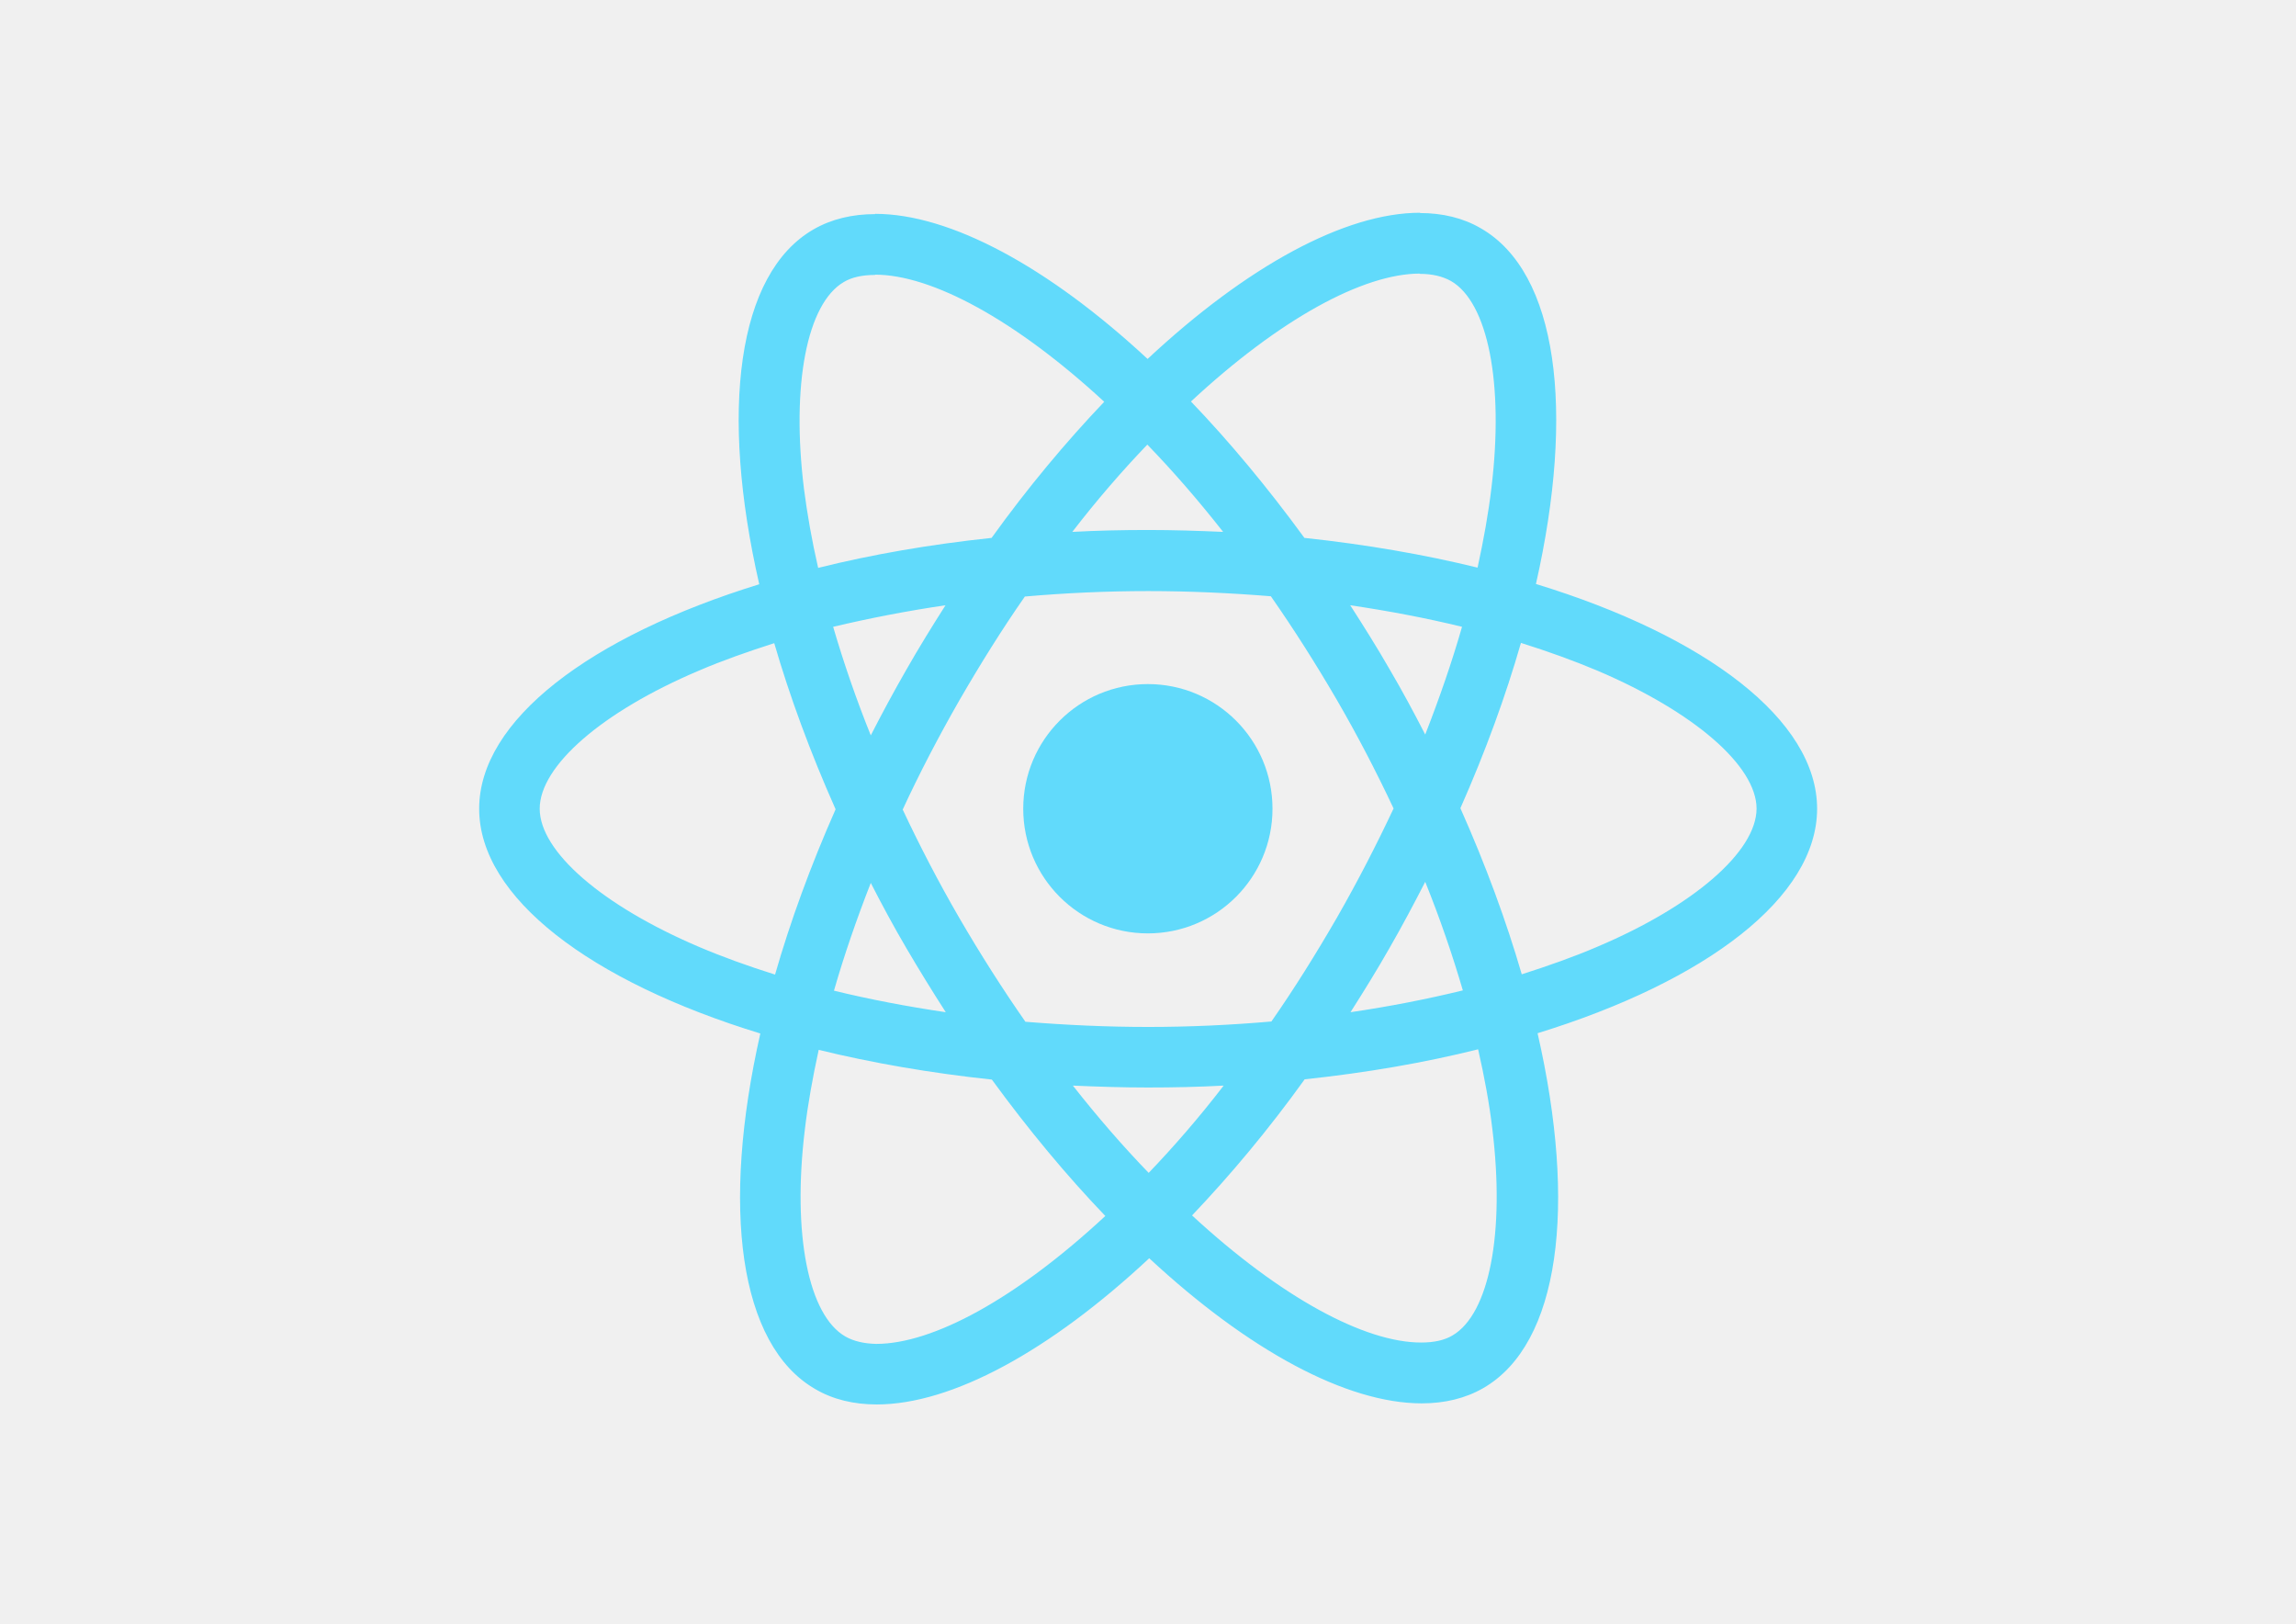
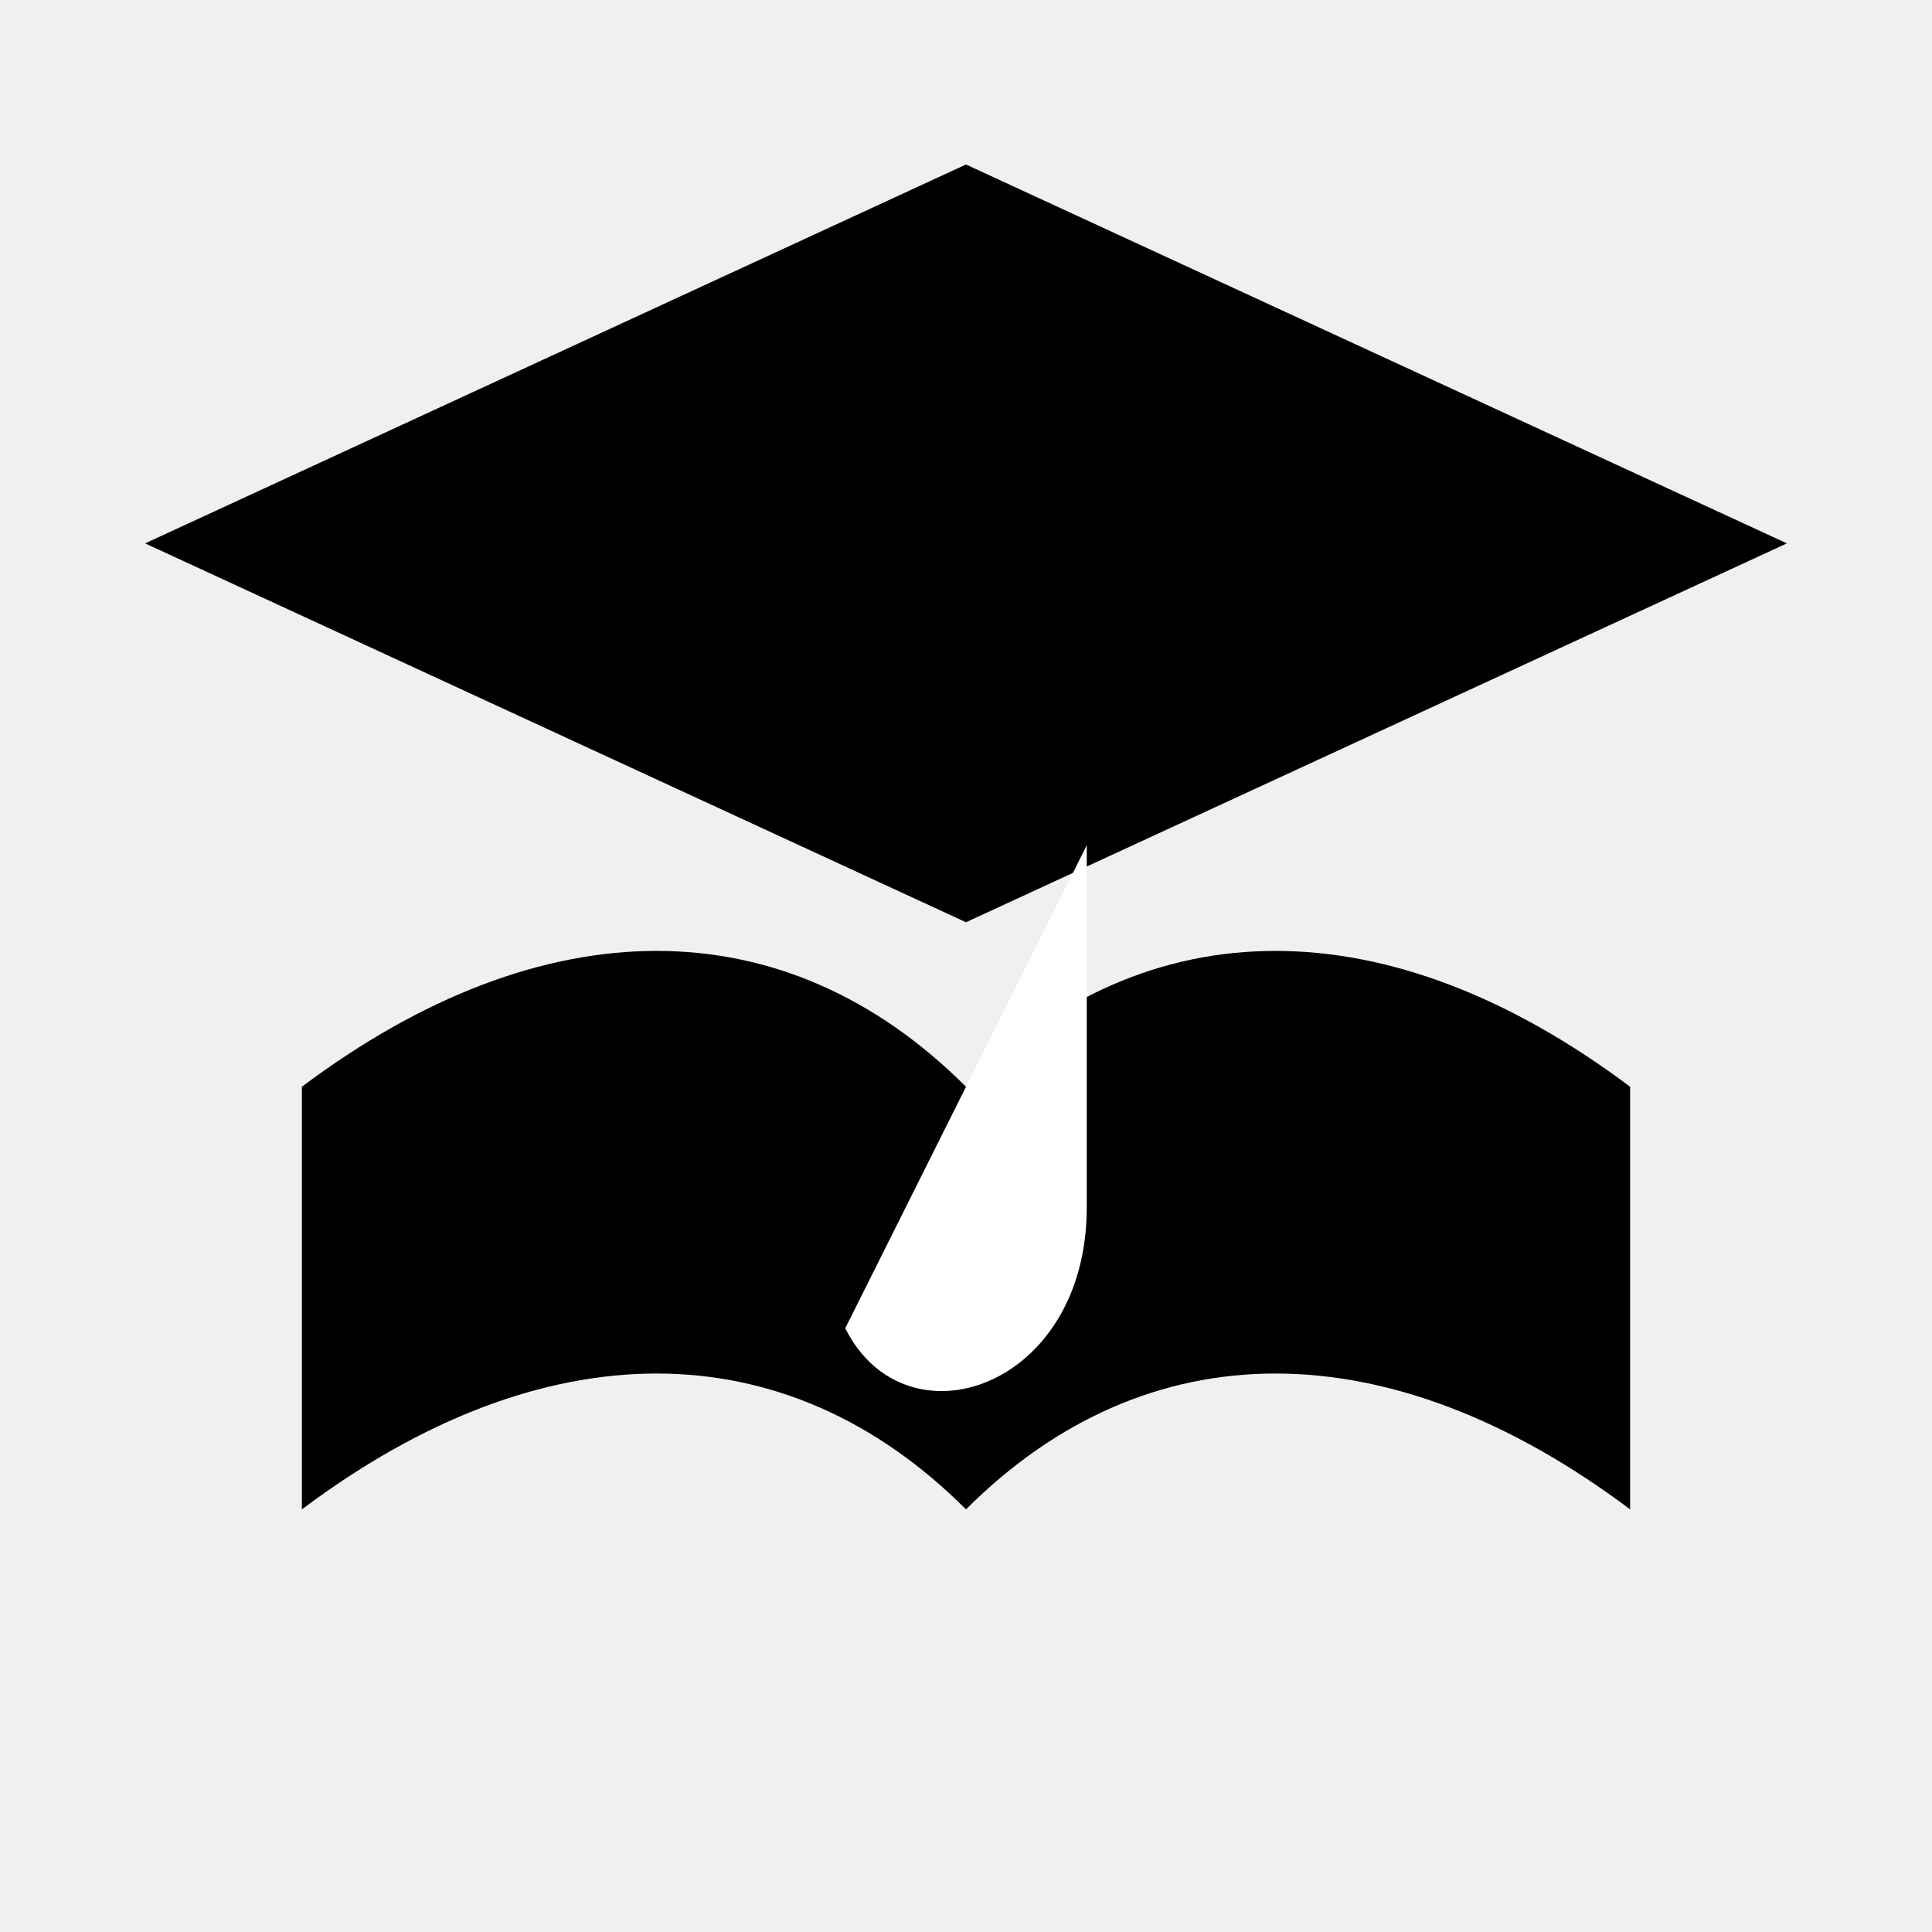
- <svg xmlns="http://www.w3.org/2000/svg" viewBox="0 0 841.9 595.3">
-   <g fill="#61DAFB">
-     <path d="M666.3 296.5c0-32.5-40.7-63.3-103.1-82.4 14.4-63.6 8-114.2-20.2-130.4-6.5-3.8-14.1-5.6-22.4-5.6v22.3c4.6 0 8.3.9 11.4 2.6 13.6 7.8 19.5 37.5 14.9 75.7-1.1 9.4-2.9 19.3-5.1 29.4-19.6-4.8-41-8.5-63.5-10.9-13.5-18.5-27.5-35.3-41.6-50 32.6-30.3 63.2-46.9 84-46.9V78c-27.5 0-63.5 19.6-99.9 53.6-36.4-33.8-72.4-53.2-99.9-53.2v22.3c20.7 0 51.4 16.5 84 46.6-14 14.7-28 31.4-41.3 49.9-22.6 2.4-44 6.1-63.6 11-2.3-10-4-19.7-5.2-29-4.7-38.2 1.1-67.9 14.6-75.8 3-1.8 6.9-2.6 11.5-2.6V78.5c-8.4 0-16 1.8-22.6 5.6-28.1 16.2-34.4 66.7-19.9 130.1-62.2 19.2-102.7 49.9-102.7 82.3 0 32.5 40.7 63.3 103.1 82.4-14.4 63.6-8 114.2 20.2 130.4 6.5 3.8 14.1 5.6 22.5 5.6 27.5 0 63.5-19.6 99.9-53.6 36.4 33.8 72.4 53.2 99.9 53.2 8.4 0 16-1.8 22.6-5.6 28.1-16.2 34.4-66.7 19.9-130.1 62-19.1 102.5-49.9 102.5-82.3zm-130.2-66.7c-3.7 12.9-8.3 26.2-13.5 39.5-4.1-8-8.4-16-13.1-24-4.6-8-9.5-15.8-14.4-23.4 14.2 2.1 27.9 4.7 41 7.9zm-45.8 106.5c-7.8 13.5-15.8 26.3-24.1 38.2-14.9 1.3-30 2-45.2 2-15.1 0-30.2-.7-45-1.9-8.3-11.9-16.4-24.6-24.2-38-7.6-13.1-14.5-26.4-20.8-39.8 6.2-13.4 13.2-26.8 20.7-39.9 7.8-13.5 15.8-26.3 24.1-38.2 14.9-1.3 30-2 45.2-2 15.1 0 30.2.7 45 1.9 8.3 11.9 16.4 24.6 24.2 38 7.6 13.1 14.5 26.4 20.8 39.8-6.3 13.4-13.2 26.8-20.7 39.9zm32.3-13c5.4 13.4 10 26.8 13.8 39.8-13.1 3.2-26.9 5.9-41.2 8 4.9-7.7 9.8-15.6 14.4-23.7 4.6-8 8.9-16.1 13-24.1zM421.2 430c-9.3-9.6-18.6-20.3-27.8-32 9 .4 18.2.7 27.5.7 9.4 0 18.7-.2 27.8-.7-9 11.7-18.3 22.4-27.5 32zm-74.4-58.9c-14.2-2.1-27.9-4.7-41-7.9 3.7-12.9 8.3-26.2 13.5-39.5 4.1 8 8.4 16 13.1 24 4.7 8 9.5 15.8 14.4 23.4zM420.7 163c9.3 9.6 18.6 20.3 27.8 32-9-.4-18.2-.7-27.5-.7-9.4 0-18.7.2-27.8.7 9-11.7 18.3-22.4 27.5-32zm-74 58.9c-4.9 7.7-9.8 15.6-14.4 23.7-4.6 8-8.9 16-13 24-5.4-13.4-10-26.8-13.8-39.8 13.1-3.1 26.9-5.8 41.2-7.9zm-90.5 125.2c-35.4-15.1-58.3-34.9-58.3-50.6 0-15.7 22.9-35.6 58.3-50.6 8.6-3.7 18-7 27.7-10.1 5.7 19.6 13.2 40 22.5 60.9-9.2 20.8-16.6 41.1-22.2 60.6-9.9-3.1-19.3-6.5-28-10.2zM310 490c-13.6-7.8-19.5-37.5-14.9-75.7 1.1-9.4 2.9-19.3 5.1-29.4 19.6 4.8 41 8.5 63.5 10.9 13.5 18.5 27.5 35.3 41.6 50-32.6 30.3-63.2 46.9-84 46.9-4.5-.1-8.3-1-11.3-2.7zm237.2-76.2c4.7 38.2-1.1 67.9-14.6 75.8-3 1.8-6.9 2.6-11.5 2.6-20.7 0-51.4-16.5-84-46.6 14-14.7 28-31.4 41.3-49.9 22.6-2.4 44-6.1 63.6-11 2.3 10.1 4.1 19.8 5.2 29.1zm38.5-66.7c-8.6 3.7-18 7-27.7 10.1-5.7-19.6-13.2-40-22.5-60.9 9.2-20.8 16.6-41.1 22.2-60.6 9.9 3.1 19.3 6.5 28.1 10.2 35.4 15.1 58.3 34.9 58.3 50.6-.1 15.7-23 35.6-58.4 50.6zM320.8 78.4z" />
-     <circle cx="420.9" cy="296.5" r="45.7" />
-     <path d="M520.5 78.1z" />
+ <svg xmlns="http://www.w3.org/2000/svg" viewBox="0 0 64 64" aria-labelledby="jmytraTitle jmytraDesc" role="img">
+   <g fill="none" stroke="currentColor" strokeWidth="1.5" strokeLinecap="round" strokeLinejoin="round">
+     <polygon points="32 6 6 18 32 30 58 18 32 6" fill="currentColor" />
+     <path d="M36 12c0 4-4 6-4 6" stroke="none" fill="rgba(0,0,0,0)" />
  </g>
+   <path d="M36 12 L36 22" stroke="currentColor" strokeWidth="1.8" strokeLinecap="round" />
+   <circle cx="36" cy="22" r="1.4" fill="currentColor" />
+   <path d="M10 36 C18 30, 26 30, 32 36 C38 30, 46 30, 54 36 L54 50 C46 44, 38 44, 32 50 C26 44, 18 44, 10 50 Z" fill="currentColor" />
+   <path d="M36 28 L36 40 C36 46, 30 48, 28 44" fill="white" />
</svg>
